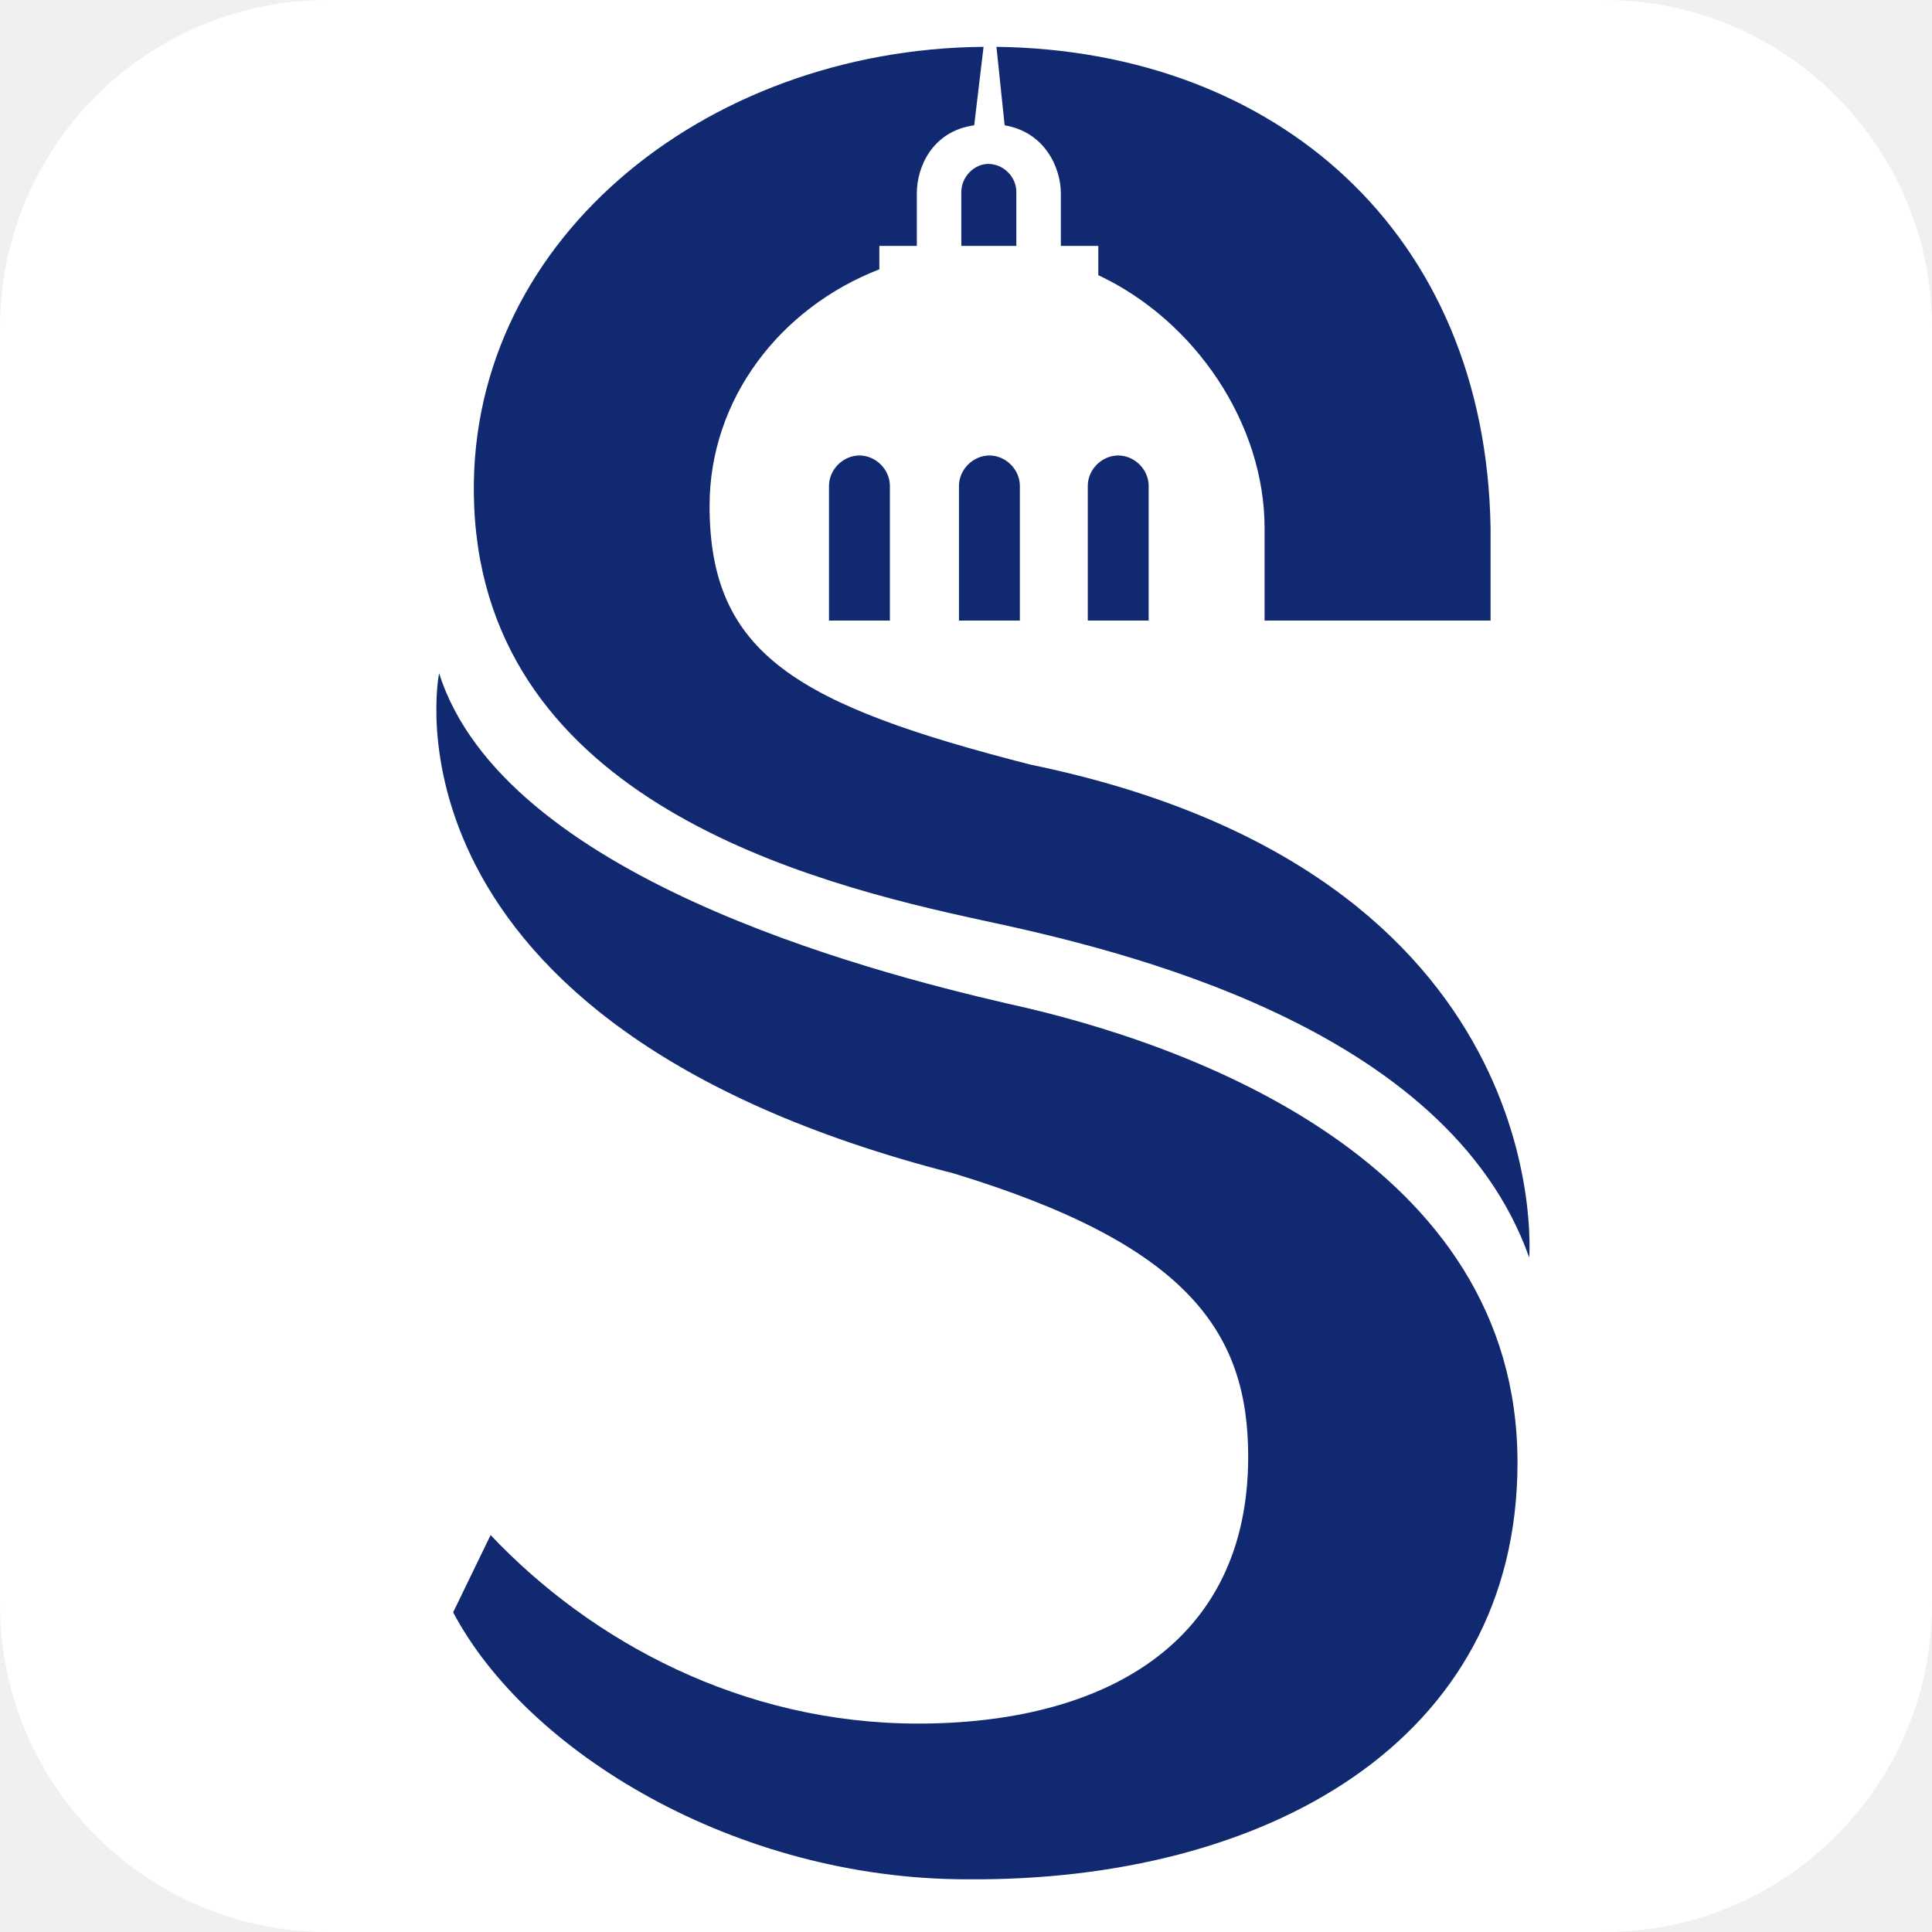
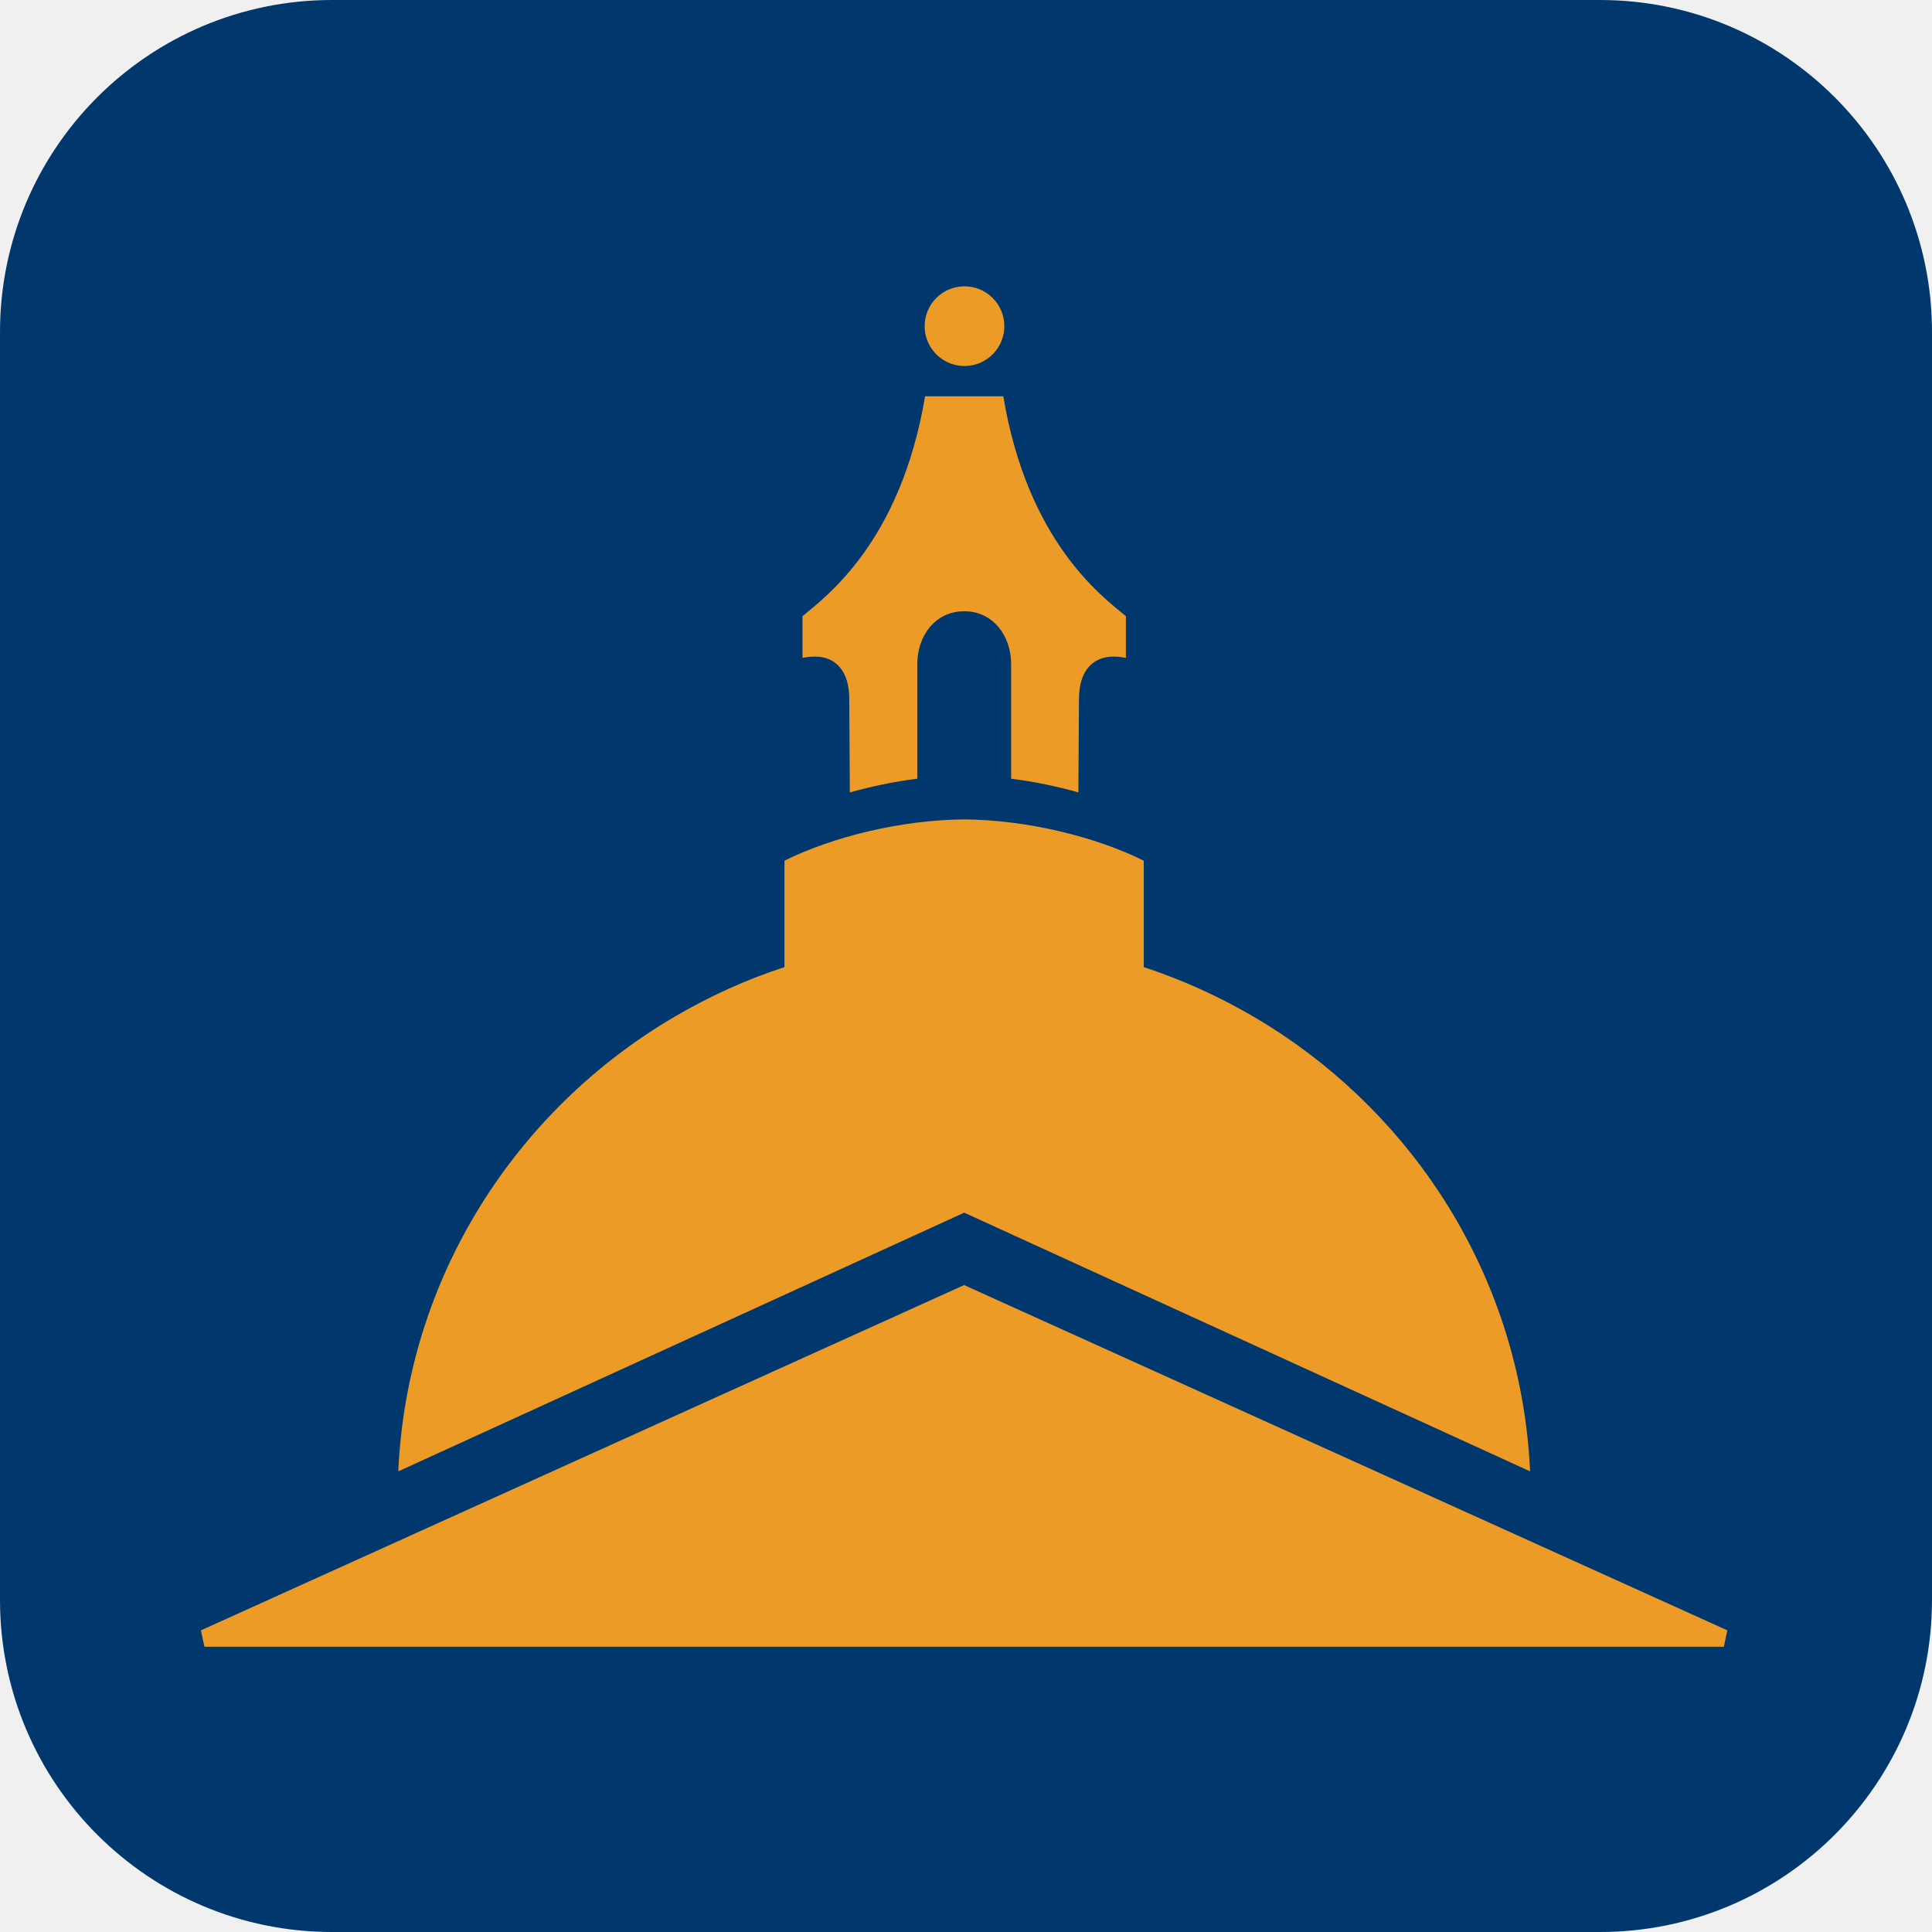
- <svg xmlns="http://www.w3.org/2000/svg" viewBox="-37 -4 165 165">
-   <rect x="-37" y="-4" width="165" height="165" rx="28" fill="#fff" />
-   <path fill="#112970" d="M44.9,49h5.2V37.5c0-1.4-1.2-2.6-2.6-2.6s-2.6,1.2-2.6,2.6V49z" />
-   <path fill="#112970" d="M33.8,49h5.2V37.5c0-1.4-1.2-2.6-2.6-2.6c-1.4,0-2.6,1.2-2.6,2.6V49z" />
-   <path fill="#112970" d="M55.9,49h5.2V37.5c0-1.4-1.2-2.6-2.6-2.6c-1.4,0-2.6,1.2-2.6,2.6V49z" />
-   <path fill="#112970" d="M48.8,6.7c3.5,0.6,4.8,3.7,4.8,5.8V17h3.2v2.5C65.1,23.4,71,32.2,71,41.1c0,0.1,0,0.1,0,0.2V49h19.3v-7.9 C89.9,15.8,71.9,0.3,48.1,0L48.8,6.7z" />
-   <path fill="#112970" d="M45.1,12.4V17h4.7v-4.6c0-1.3-1.1-2.4-2.4-2.4C46.2,10,45.1,11.1,45.1,12.4" />
-   <path fill="#112970" d="M51,61.3c-19.9-5.1-27.4-9.4-27.4-22.1c0-9.1,6-16.9,14.5-20.2V17h3.2v-4.5c0-2.2,1.3-5.3,4.9-5.8L47,0 C23,0.2,2.5,16.9,3.5,39.3c1.1,25.1,28.6,32.1,43.4,35.3c11.7,2.5,39.7,9,46.7,28.8C93.6,103.3,96.2,70.6,51,61.3" />
-   <path fill="#112970" d="M44.4,96.2c20.1,6.1,25.2,13.6,25.2,24.2c0,16.1-12.5,22.8-28.2,22.8c-15,0-27.9-7-36.5-16.1 c0,0-3.2,6.6-3.2,6.6c6.3,11.9,24.1,22.8,43.9,22.8h0c0,0,0,0,0,0v0c25.4,0.2,47-11.7,47-35.6c0-25.7-28-35.8-43.6-39.2 C36.9,78.9,6,70.8,0.5,53.5C0.5,53.5-5.6,83.4,44.4,96.2" />
+ <svg xmlns="http://www.w3.org/2000/svg" viewBox="1057 58 640 640">
+   <rect x="1057" y="58" width="640" height="640" rx="110" fill="#00386E" />
+   <g>
+     <path fill="#ED9B27" d="M1338.33,289.56l.19,30.94c7.13-2.01,14.73-3.59,22.34-4.54v-37.98c0-9.37,5.98-17.5,15.54-17.5s15.55,8.13,15.55,17.5v37.98c7.6.95,15.16,2.53,22.28,4.54l.19-30.94c0-9.28,4.55-14.06,11.43-14.06,2.1,0,4.11.43,4.11.43v-13.82c-7.98-6.6-32.57-24.68-40.6-72.83h-25.92c-8.08,48.16-32.67,66.24-40.6,72.83v13.82s1.96-.43,4.11-.43c6.84,0,11.39,4.78,11.39,14.06Z" />
+     <circle fill="#ED9B27" cx="1376.38" cy="166.02" r="13.2" transform="translate(1113.21 1527.17) rotate(-85.93)" />
+     <polygon fill="#ED9B27" points="1376.38 483.7 1123.55 598.08 1124.73 603.51 1628.04 603.51 1629.21 598.08 1376.38 483.7" />
+     <path fill="#ED9B27" d="M1563.86,545.41c-2.73-60.16-34.58-112.86-82.06-144.66-14.06-9.38-29.51-16.98-45.91-22.38v-35.25c-15.92-7.94-38.78-13.54-59.49-13.68-20.75.14-43.62,5.74-59.54,13.68v35.25c-12.77,4.16-24.92,9.71-36.34,16.4-52.71,30.89-88.71,86.51-91.58,150.64l187.47-85.7,187.47,85.7Z" />
+   </g>
</svg>
